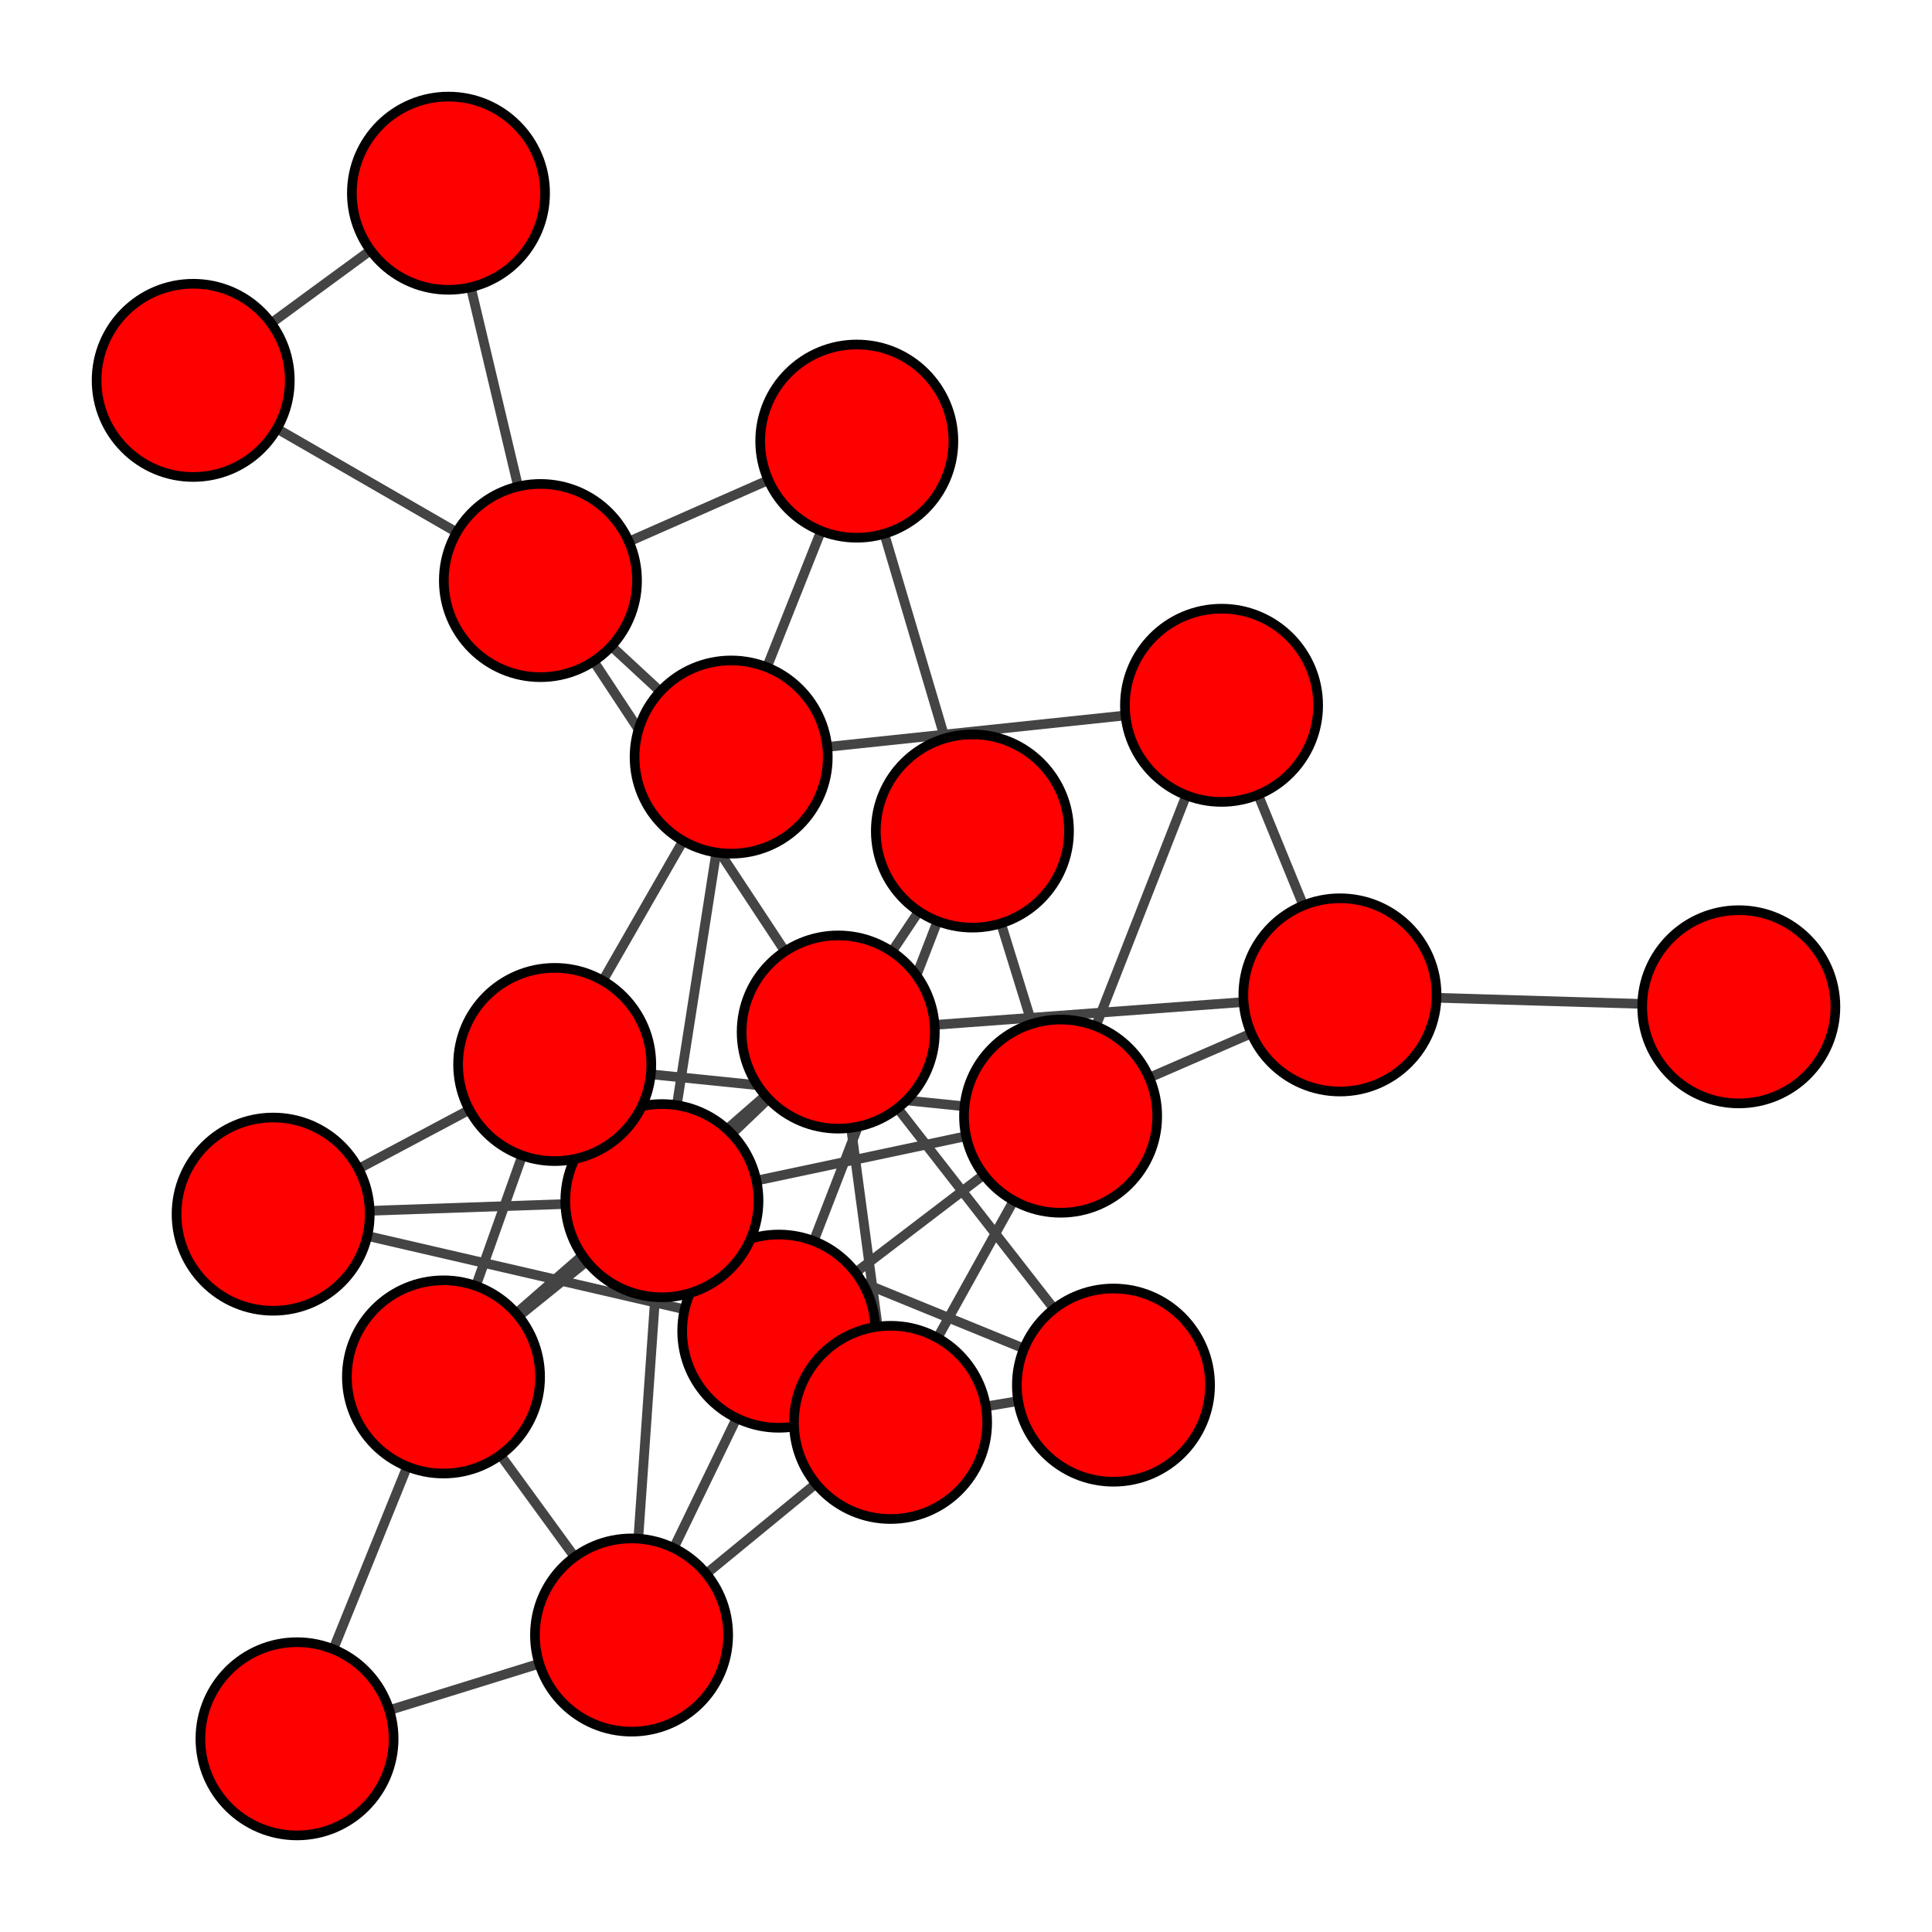
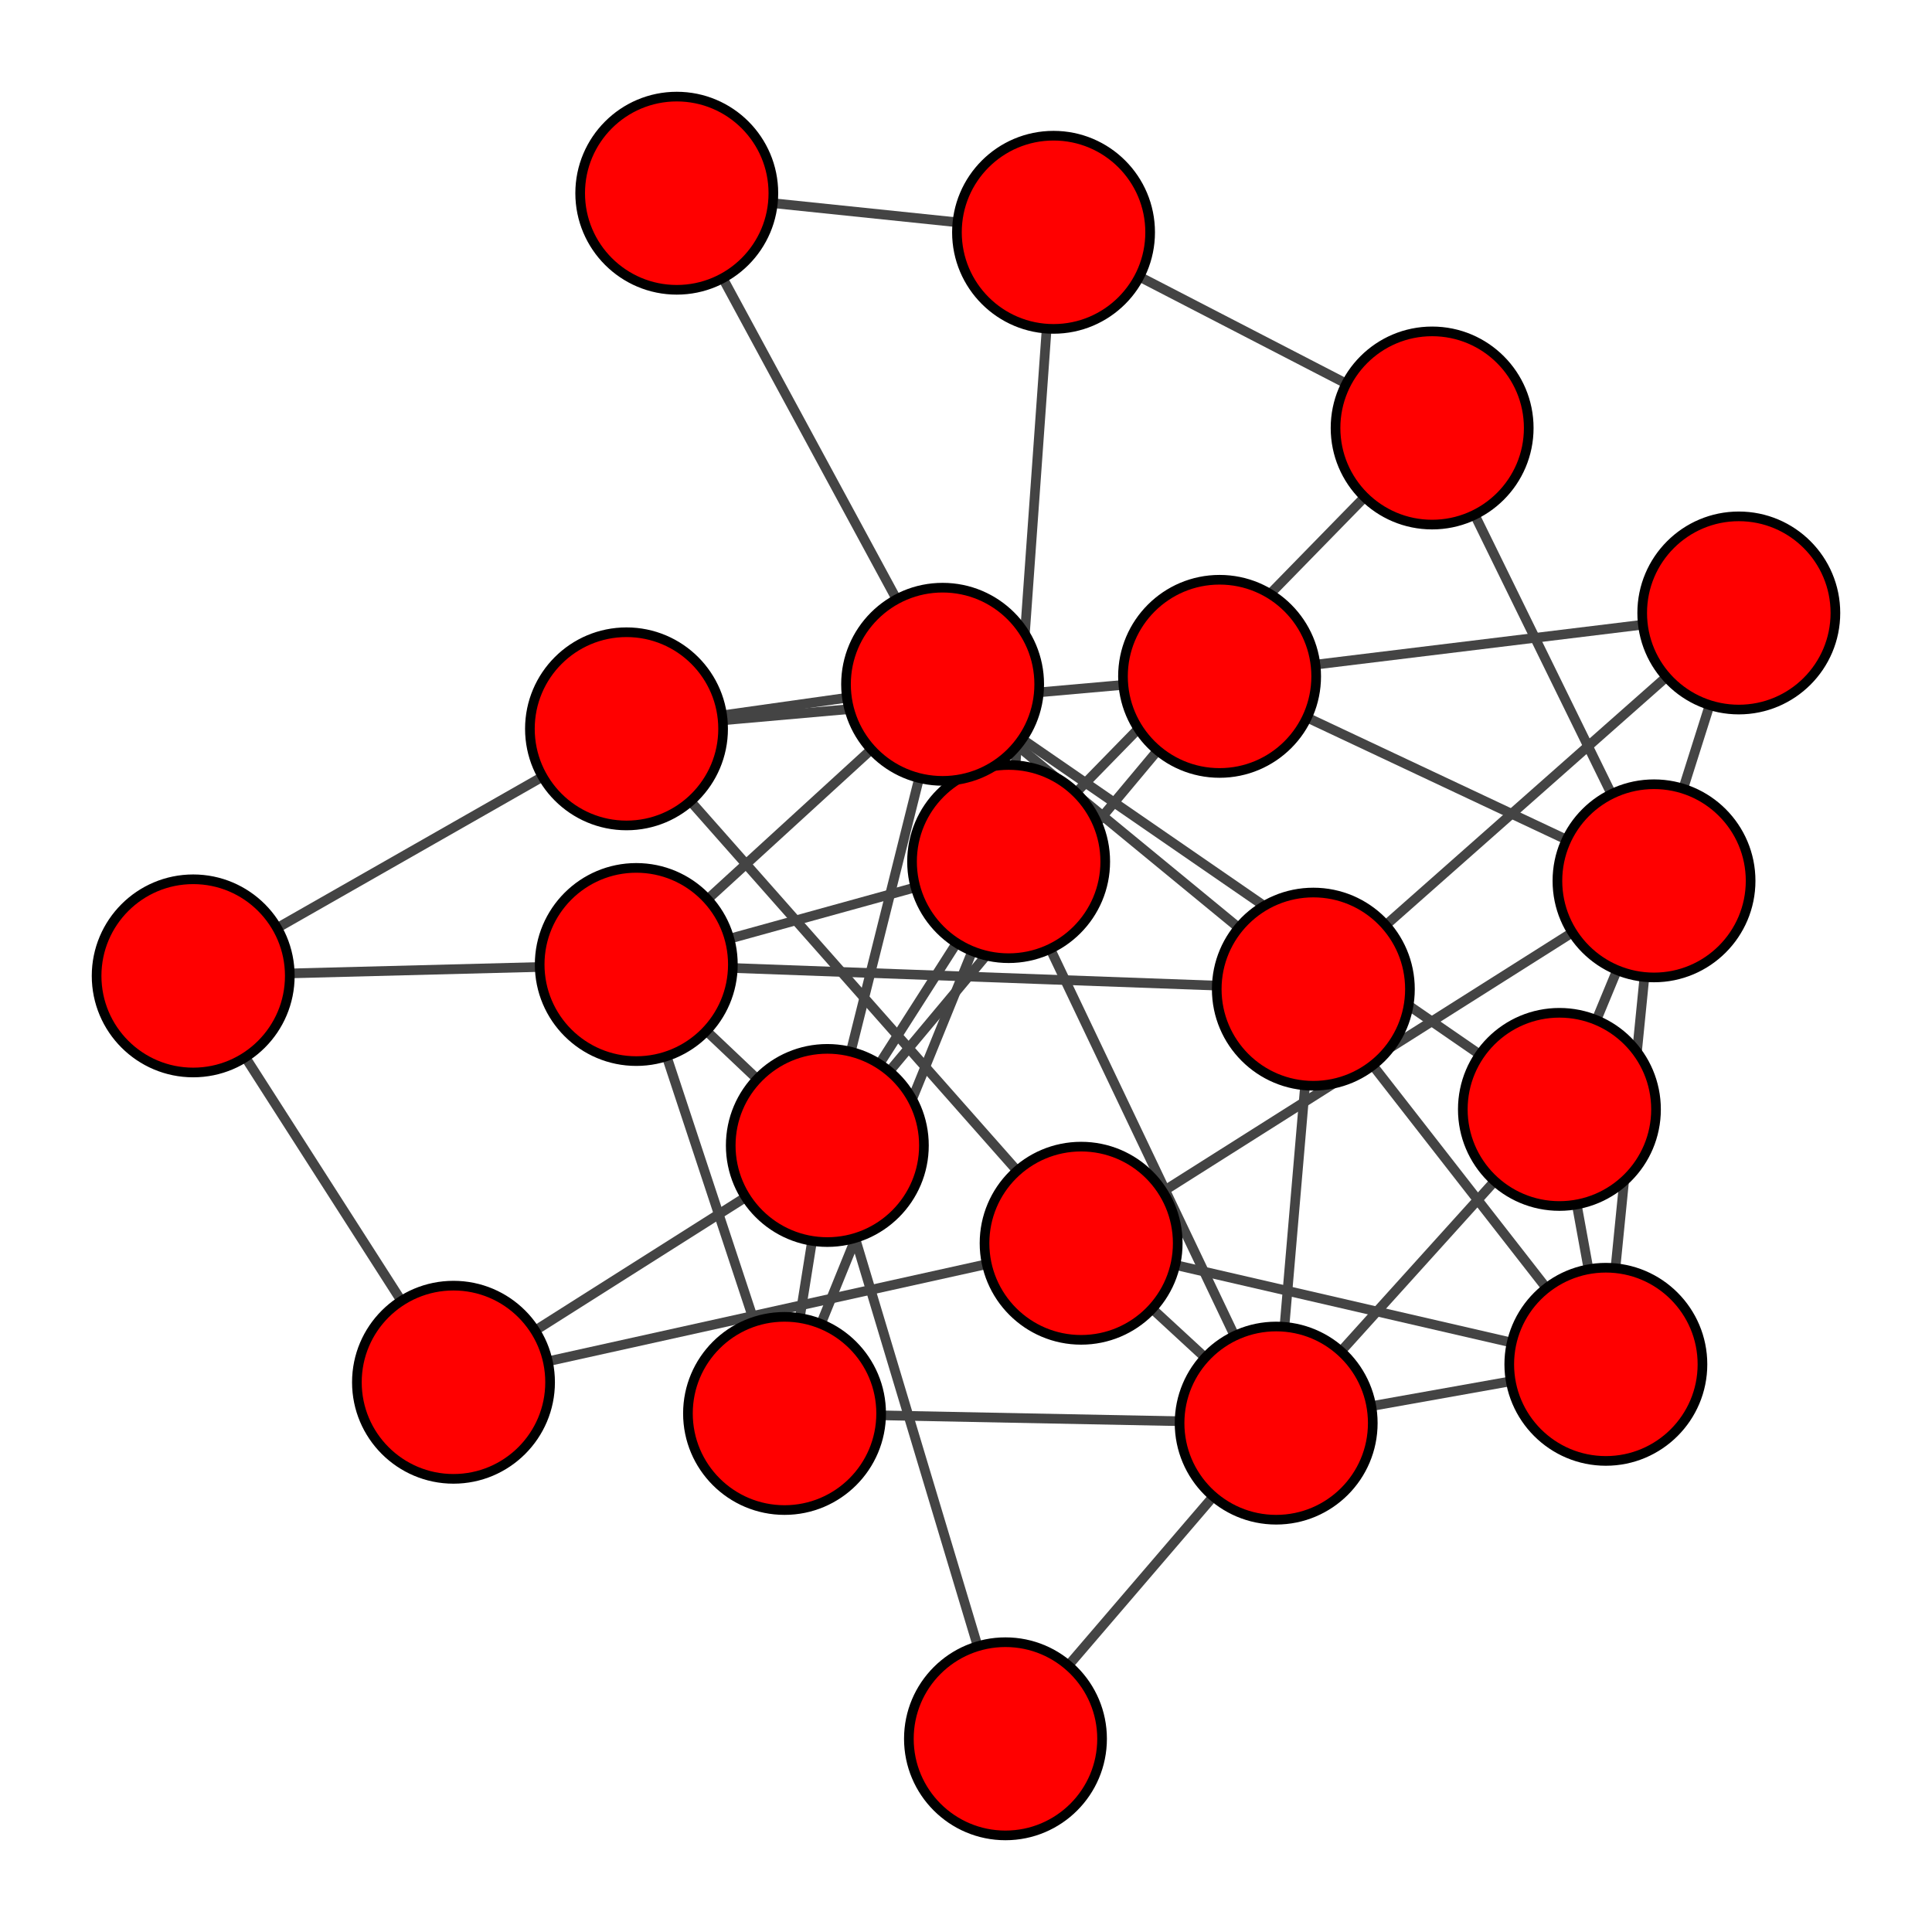
<svg xmlns="http://www.w3.org/2000/svg" width="200pt" height="200pt" viewBox="0 0 200 200" version="1.1">
  <g id="surface14">
    <rect x="0" y="0" width="200" height="200" style="fill:rgb(100%,100%,100%);fill-opacity:1;stroke:none;" />
-     <path style="fill:none;stroke-width:1;stroke-linecap:butt;stroke-linejoin:miter;stroke:rgb(26.667%,26.667%,26.667%);stroke-opacity:1;stroke-miterlimit:10;" d="M 80.621 137.801 L 65.379 169.258 " />
-     <path style="fill:none;stroke-width:1;stroke-linecap:butt;stroke-linejoin:miter;stroke:rgb(26.667%,26.667%,26.667%);stroke-opacity:1;stroke-miterlimit:10;" d="M 45.91 142.539 L 65.379 169.258 " />
-     <path style="fill:none;stroke-width:1;stroke-linecap:butt;stroke-linejoin:miter;stroke:rgb(26.667%,26.667%,26.667%);stroke-opacity:1;stroke-miterlimit:10;" d="M 80.621 137.801 L 68.52 124.293 " />
-     <path style="fill:none;stroke-width:1;stroke-linecap:butt;stroke-linejoin:miter;stroke:rgb(26.667%,26.667%,26.667%);stroke-opacity:1;stroke-miterlimit:10;" d="M 45.91 142.539 L 68.52 124.293 " />
-     <path style="fill:none;stroke-width:1;stroke-linecap:butt;stroke-linejoin:miter;stroke:rgb(26.667%,26.667%,26.667%);stroke-opacity:1;stroke-miterlimit:10;" d="M 65.379 169.258 L 68.52 124.293 " />
-     <path style="fill:none;stroke-width:1;stroke-linecap:butt;stroke-linejoin:miter;stroke:rgb(26.667%,26.667%,26.667%);stroke-opacity:1;stroke-miterlimit:10;" d="M 80.621 137.801 L 109.793 115.543 " />
-     <path style="fill:none;stroke-width:1;stroke-linecap:butt;stroke-linejoin:miter;stroke:rgb(26.667%,26.667%,26.667%);stroke-opacity:1;stroke-miterlimit:10;" d="M 126.453 73.012 L 109.793 115.543 " />
-     <path style="fill:none;stroke-width:1;stroke-linecap:butt;stroke-linejoin:miter;stroke:rgb(26.667%,26.667%,26.667%);stroke-opacity:1;stroke-miterlimit:10;" d="M 68.52 124.293 L 109.793 115.543 " />
-     <path style="fill:none;stroke-width:1;stroke-linecap:butt;stroke-linejoin:miter;stroke:rgb(26.667%,26.667%,26.667%);stroke-opacity:1;stroke-miterlimit:10;" d="M 55.945 60.098 L 46.426 20 " />
-     <path style="fill:none;stroke-width:1;stroke-linecap:butt;stroke-linejoin:miter;stroke:rgb(26.667%,26.667%,26.667%);stroke-opacity:1;stroke-miterlimit:10;" d="M 68.52 124.293 L 115.266 143.387 " />
-     <path style="fill:none;stroke-width:1;stroke-linecap:butt;stroke-linejoin:miter;stroke:rgb(26.667%,26.667%,26.667%);stroke-opacity:1;stroke-miterlimit:10;" d="M 45.91 142.539 L 86.773 106.836 " />
-     <path style="fill:none;stroke-width:1;stroke-linecap:butt;stroke-linejoin:miter;stroke:rgb(26.667%,26.667%,26.667%);stroke-opacity:1;stroke-miterlimit:10;" d="M 55.945 60.098 L 86.773 106.836 " />
-     <path style="fill:none;stroke-width:1;stroke-linecap:butt;stroke-linejoin:miter;stroke:rgb(26.667%,26.667%,26.667%);stroke-opacity:1;stroke-miterlimit:10;" d="M 68.52 124.293 L 86.773 106.836 " />
-     <path style="fill:none;stroke-width:1;stroke-linecap:butt;stroke-linejoin:miter;stroke:rgb(26.667%,26.667%,26.667%);stroke-opacity:1;stroke-miterlimit:10;" d="M 115.266 143.387 L 86.773 106.836 " />
-     <path style="fill:none;stroke-width:1;stroke-linecap:butt;stroke-linejoin:miter;stroke:rgb(26.667%,26.667%,26.667%);stroke-opacity:1;stroke-miterlimit:10;" d="M 65.379 169.258 L 92.191 147.246 " />
-     <path style="fill:none;stroke-width:1;stroke-linecap:butt;stroke-linejoin:miter;stroke:rgb(26.667%,26.667%,26.667%);stroke-opacity:1;stroke-miterlimit:10;" d="M 109.793 115.543 L 92.191 147.246 " />
-     <path style="fill:none;stroke-width:1;stroke-linecap:butt;stroke-linejoin:miter;stroke:rgb(26.667%,26.667%,26.667%);stroke-opacity:1;stroke-miterlimit:10;" d="M 115.266 143.387 L 92.191 147.246 " />
-     <path style="fill:none;stroke-width:1;stroke-linecap:butt;stroke-linejoin:miter;stroke:rgb(26.667%,26.667%,26.667%);stroke-opacity:1;stroke-miterlimit:10;" d="M 86.773 106.836 L 92.191 147.246 " />
-     <path style="fill:none;stroke-width:1;stroke-linecap:butt;stroke-linejoin:miter;stroke:rgb(26.667%,26.667%,26.667%);stroke-opacity:1;stroke-miterlimit:10;" d="M 45.91 142.539 L 57.422 110.195 " />
-     <path style="fill:none;stroke-width:1;stroke-linecap:butt;stroke-linejoin:miter;stroke:rgb(26.667%,26.667%,26.667%);stroke-opacity:1;stroke-miterlimit:10;" d="M 109.793 115.543 L 57.422 110.195 " />
-     <path style="fill:none;stroke-width:1;stroke-linecap:butt;stroke-linejoin:miter;stroke:rgb(26.667%,26.667%,26.667%);stroke-opacity:1;stroke-miterlimit:10;" d="M 92.191 147.246 L 57.422 110.195 " />
-     <path style="fill:none;stroke-width:1;stroke-linecap:butt;stroke-linejoin:miter;stroke:rgb(26.667%,26.667%,26.667%);stroke-opacity:1;stroke-miterlimit:10;" d="M 126.453 73.012 L 138.711 102.992 " />
-     <path style="fill:none;stroke-width:1;stroke-linecap:butt;stroke-linejoin:miter;stroke:rgb(26.667%,26.667%,26.667%);stroke-opacity:1;stroke-miterlimit:10;" d="M 180 104.223 L 138.711 102.992 " />
-     <path style="fill:none;stroke-width:1;stroke-linecap:butt;stroke-linejoin:miter;stroke:rgb(26.667%,26.667%,26.667%);stroke-opacity:1;stroke-miterlimit:10;" d="M 109.793 115.543 L 138.711 102.992 " />
-     <path style="fill:none;stroke-width:1;stroke-linecap:butt;stroke-linejoin:miter;stroke:rgb(26.667%,26.667%,26.667%);stroke-opacity:1;stroke-miterlimit:10;" d="M 86.773 106.836 L 138.711 102.992 " />
-     <path style="fill:none;stroke-width:1;stroke-linecap:butt;stroke-linejoin:miter;stroke:rgb(26.667%,26.667%,26.667%);stroke-opacity:1;stroke-miterlimit:10;" d="M 80.621 137.801 L 28.277 125.688 " />
-     <path style="fill:none;stroke-width:1;stroke-linecap:butt;stroke-linejoin:miter;stroke:rgb(26.667%,26.667%,26.667%);stroke-opacity:1;stroke-miterlimit:10;" d="M 68.52 124.293 L 28.277 125.688 " />
-     <path style="fill:none;stroke-width:1;stroke-linecap:butt;stroke-linejoin:miter;stroke:rgb(26.667%,26.667%,26.667%);stroke-opacity:1;stroke-miterlimit:10;" d="M 57.422 110.195 L 28.277 125.688 " />
-     <path style="fill:none;stroke-width:1;stroke-linecap:butt;stroke-linejoin:miter;stroke:rgb(26.667%,26.667%,26.667%);stroke-opacity:1;stroke-miterlimit:10;" d="M 80.621 137.801 L 100.664 86.027 " />
-     <path style="fill:none;stroke-width:1;stroke-linecap:butt;stroke-linejoin:miter;stroke:rgb(26.667%,26.667%,26.667%);stroke-opacity:1;stroke-miterlimit:10;" d="M 109.793 115.543 L 100.664 86.027 " />
-     <path style="fill:none;stroke-width:1;stroke-linecap:butt;stroke-linejoin:miter;stroke:rgb(26.667%,26.667%,26.667%);stroke-opacity:1;stroke-miterlimit:10;" d="M 86.773 106.836 L 100.664 86.027 " />
-     <path style="fill:none;stroke-width:1;stroke-linecap:butt;stroke-linejoin:miter;stroke:rgb(26.667%,26.667%,26.667%);stroke-opacity:1;stroke-miterlimit:10;" d="M 45.91 142.539 L 30.746 180 " />
-     <path style="fill:none;stroke-width:1;stroke-linecap:butt;stroke-linejoin:miter;stroke:rgb(26.667%,26.667%,26.667%);stroke-opacity:1;stroke-miterlimit:10;" d="M 65.379 169.258 L 30.746 180 " />
-     <path style="fill:none;stroke-width:1;stroke-linecap:butt;stroke-linejoin:miter;stroke:rgb(26.667%,26.667%,26.667%);stroke-opacity:1;stroke-miterlimit:10;" d="M 55.945 60.098 L 20 39.375 " />
-     <path style="fill:none;stroke-width:1;stroke-linecap:butt;stroke-linejoin:miter;stroke:rgb(26.667%,26.667%,26.667%);stroke-opacity:1;stroke-miterlimit:10;" d="M 46.426 20 L 20 39.375 " />
-     <path style="fill:none;stroke-width:1;stroke-linecap:butt;stroke-linejoin:miter;stroke:rgb(26.667%,26.667%,26.667%);stroke-opacity:1;stroke-miterlimit:10;" d="M 55.945 60.098 L 75.691 78.371 " />
-     <path style="fill:none;stroke-width:1;stroke-linecap:butt;stroke-linejoin:miter;stroke:rgb(26.667%,26.667%,26.667%);stroke-opacity:1;stroke-miterlimit:10;" d="M 126.453 73.012 L 75.691 78.371 " />
-     <path style="fill:none;stroke-width:1;stroke-linecap:butt;stroke-linejoin:miter;stroke:rgb(26.667%,26.667%,26.667%);stroke-opacity:1;stroke-miterlimit:10;" d="M 68.52 124.293 L 75.691 78.371 " />
-     <path style="fill:none;stroke-width:1;stroke-linecap:butt;stroke-linejoin:miter;stroke:rgb(26.667%,26.667%,26.667%);stroke-opacity:1;stroke-miterlimit:10;" d="M 57.422 110.195 L 75.691 78.371 " />
-     <path style="fill:none;stroke-width:1;stroke-linecap:butt;stroke-linejoin:miter;stroke:rgb(26.667%,26.667%,26.667%);stroke-opacity:1;stroke-miterlimit:10;" d="M 55.945 60.098 L 88.695 45.664 " />
-     <path style="fill:none;stroke-width:1;stroke-linecap:butt;stroke-linejoin:miter;stroke:rgb(26.667%,26.667%,26.667%);stroke-opacity:1;stroke-miterlimit:10;" d="M 100.664 86.027 L 88.695 45.664 " />
-     <path style="fill:none;stroke-width:1;stroke-linecap:butt;stroke-linejoin:miter;stroke:rgb(26.667%,26.667%,26.667%);stroke-opacity:1;stroke-miterlimit:10;" d="M 75.691 78.371 L 88.695 45.664 " />
-     <path style="fill-rule:nonzero;fill:rgb(100%,0%,0%);fill-opacity:1;stroke-width:1;stroke-linecap:butt;stroke-linejoin:miter;stroke:rgb(0%,0%,0%);stroke-opacity:1;stroke-miterlimit:10;" d="M 90.621 137.801 C 90.621 143.324 86.145 147.801 80.621 147.801 C 75.098 147.801 70.621 143.324 70.621 137.801 C 70.621 132.277 75.098 127.801 80.621 127.801 C 86.145 127.801 90.621 132.277 90.621 137.801 " />
-     <path style="fill-rule:nonzero;fill:rgb(100%,0%,0%);fill-opacity:1;stroke-width:1;stroke-linecap:butt;stroke-linejoin:miter;stroke:rgb(0%,0%,0%);stroke-opacity:1;stroke-miterlimit:10;" d="M 55.91 142.539 C 55.91 148.062 51.434 152.539 45.91 152.539 C 40.387 152.539 35.91 148.062 35.91 142.539 C 35.91 137.016 40.387 132.539 45.91 132.539 C 51.434 132.539 55.91 137.016 55.91 142.539 " />
-     <path style="fill-rule:nonzero;fill:rgb(100%,0%,0%);fill-opacity:1;stroke-width:1;stroke-linecap:butt;stroke-linejoin:miter;stroke:rgb(0%,0%,0%);stroke-opacity:1;stroke-miterlimit:10;" d="M 65.945 60.098 C 65.945 65.621 61.469 70.098 55.945 70.098 C 50.422 70.098 45.945 65.621 45.945 60.098 C 45.945 54.574 50.422 50.098 55.945 50.098 C 61.469 50.098 65.945 54.574 65.945 60.098 " />
-     <path style="fill-rule:nonzero;fill:rgb(100%,0%,0%);fill-opacity:1;stroke-width:1;stroke-linecap:butt;stroke-linejoin:miter;stroke:rgb(0%,0%,0%);stroke-opacity:1;stroke-miterlimit:10;" d="M 136.453 73.012 C 136.453 78.535 131.977 83.012 126.453 83.012 C 120.93 83.012 116.453 78.535 116.453 73.012 C 116.453 67.488 120.93 63.012 126.453 63.012 C 131.977 63.012 136.453 67.488 136.453 73.012 " />
-     <path style="fill-rule:nonzero;fill:rgb(100%,0%,0%);fill-opacity:1;stroke-width:1;stroke-linecap:butt;stroke-linejoin:miter;stroke:rgb(0%,0%,0%);stroke-opacity:1;stroke-miterlimit:10;" d="M 75.379 169.258 C 75.379 174.781 70.902 179.258 65.379 179.258 C 59.855 179.258 55.379 174.781 55.379 169.258 C 55.379 163.734 59.855 159.258 65.379 159.258 C 70.902 159.258 75.379 163.734 75.379 169.258 " />
-     <path style="fill-rule:nonzero;fill:rgb(100%,0%,0%);fill-opacity:1;stroke-width:1;stroke-linecap:butt;stroke-linejoin:miter;stroke:rgb(0%,0%,0%);stroke-opacity:1;stroke-miterlimit:10;" d="M 190 104.223 C 190 109.746 185.523 114.223 180 114.223 C 174.477 114.223 170 109.746 170 104.223 C 170 98.699 174.477 94.223 180 94.223 C 185.523 94.223 190 98.699 190 104.223 " />
-     <path style="fill-rule:nonzero;fill:rgb(100%,0%,0%);fill-opacity:1;stroke-width:1;stroke-linecap:butt;stroke-linejoin:miter;stroke:rgb(0%,0%,0%);stroke-opacity:1;stroke-miterlimit:10;" d="M 78.52 124.293 C 78.52 129.816 74.043 134.293 68.52 134.293 C 62.996 134.293 58.52 129.816 58.52 124.293 C 58.52 118.77 62.996 114.293 68.52 114.293 C 74.043 114.293 78.52 118.77 78.52 124.293 " />
-     <path style="fill-rule:nonzero;fill:rgb(100%,0%,0%);fill-opacity:1;stroke-width:1;stroke-linecap:butt;stroke-linejoin:miter;stroke:rgb(0%,0%,0%);stroke-opacity:1;stroke-miterlimit:10;" d="M 119.793 115.543 C 119.793 121.066 115.316 125.543 109.793 125.543 C 104.273 125.543 99.793 121.066 99.793 115.543 C 99.793 110.02 104.273 105.543 109.793 105.543 C 115.316 105.543 119.793 110.02 119.793 115.543 " />
-     <path style="fill-rule:nonzero;fill:rgb(100%,0%,0%);fill-opacity:1;stroke-width:1;stroke-linecap:butt;stroke-linejoin:miter;stroke:rgb(0%,0%,0%);stroke-opacity:1;stroke-miterlimit:10;" d="M 56.426 20 C 56.426 25.523 51.949 30 46.426 30 C 40.902 30 36.426 25.523 36.426 20 C 36.426 14.477 40.902 10 46.426 10 C 51.949 10 56.426 14.477 56.426 20 " />
-     <path style="fill-rule:nonzero;fill:rgb(100%,0%,0%);fill-opacity:1;stroke-width:1;stroke-linecap:butt;stroke-linejoin:miter;stroke:rgb(0%,0%,0%);stroke-opacity:1;stroke-miterlimit:10;" d="M 125.266 143.387 C 125.266 148.91 120.789 153.387 115.266 153.387 C 109.742 153.387 105.266 148.91 105.266 143.387 C 105.266 137.863 109.742 133.387 115.266 133.387 C 120.789 133.387 125.266 137.863 125.266 143.387 " />
-     <path style="fill-rule:nonzero;fill:rgb(100%,0%,0%);fill-opacity:1;stroke-width:1;stroke-linecap:butt;stroke-linejoin:miter;stroke:rgb(0%,0%,0%);stroke-opacity:1;stroke-miterlimit:10;" d="M 96.773 106.836 C 96.773 112.359 92.293 116.836 86.773 116.836 C 81.25 116.836 76.773 112.359 76.773 106.836 C 76.773 101.312 81.25 96.836 86.773 96.836 C 92.293 96.836 96.773 101.312 96.773 106.836 " />
-     <path style="fill-rule:nonzero;fill:rgb(100%,0%,0%);fill-opacity:1;stroke-width:1;stroke-linecap:butt;stroke-linejoin:miter;stroke:rgb(0%,0%,0%);stroke-opacity:1;stroke-miterlimit:10;" d="M 102.191 147.246 C 102.191 152.766 97.715 157.246 92.191 157.246 C 86.668 157.246 82.191 152.766 82.191 147.246 C 82.191 141.723 86.668 137.246 92.191 137.246 C 97.715 137.246 102.191 141.723 102.191 147.246 " />
-     <path style="fill-rule:nonzero;fill:rgb(100%,0%,0%);fill-opacity:1;stroke-width:1;stroke-linecap:butt;stroke-linejoin:miter;stroke:rgb(0%,0%,0%);stroke-opacity:1;stroke-miterlimit:10;" d="M 67.422 110.195 C 67.422 115.719 62.945 120.195 57.422 120.195 C 51.898 120.195 47.422 115.719 47.422 110.195 C 47.422 104.672 51.898 100.195 57.422 100.195 C 62.945 100.195 67.422 104.672 67.422 110.195 " />
-     <path style="fill-rule:nonzero;fill:rgb(100%,0%,0%);fill-opacity:1;stroke-width:1;stroke-linecap:butt;stroke-linejoin:miter;stroke:rgb(0%,0%,0%);stroke-opacity:1;stroke-miterlimit:10;" d="M 148.711 102.992 C 148.711 108.516 144.234 112.992 138.711 112.992 C 133.188 112.992 128.711 108.516 128.711 102.992 C 128.711 97.469 133.188 92.992 138.711 92.992 C 144.234 92.992 148.711 97.469 148.711 102.992 " />
-     <path style="fill-rule:nonzero;fill:rgb(100%,0%,0%);fill-opacity:1;stroke-width:1;stroke-linecap:butt;stroke-linejoin:miter;stroke:rgb(0%,0%,0%);stroke-opacity:1;stroke-miterlimit:10;" d="M 38.277 125.688 C 38.277 131.211 33.801 135.688 28.277 135.688 C 22.754 135.688 18.277 131.211 18.277 125.688 C 18.277 120.164 22.754 115.688 28.277 115.688 C 33.801 115.688 38.277 120.164 38.277 125.688 " />
-     <path style="fill-rule:nonzero;fill:rgb(100%,0%,0%);fill-opacity:1;stroke-width:1;stroke-linecap:butt;stroke-linejoin:miter;stroke:rgb(0%,0%,0%);stroke-opacity:1;stroke-miterlimit:10;" d="M 110.664 86.027 C 110.664 91.551 106.188 96.027 100.664 96.027 C 95.141 96.027 90.664 91.551 90.664 86.027 C 90.664 80.504 95.141 76.027 100.664 76.027 C 106.188 76.027 110.664 80.504 110.664 86.027 " />
-     <path style="fill-rule:nonzero;fill:rgb(100%,0%,0%);fill-opacity:1;stroke-width:1;stroke-linecap:butt;stroke-linejoin:miter;stroke:rgb(0%,0%,0%);stroke-opacity:1;stroke-miterlimit:10;" d="M 40.746 180 C 40.746 185.523 36.27 190 30.746 190 C 25.223 190 20.746 185.523 20.746 180 C 20.746 174.477 25.223 170 30.746 170 C 36.27 170 40.746 174.477 40.746 180 " />
-     <path style="fill-rule:nonzero;fill:rgb(100%,0%,0%);fill-opacity:1;stroke-width:1;stroke-linecap:butt;stroke-linejoin:miter;stroke:rgb(0%,0%,0%);stroke-opacity:1;stroke-miterlimit:10;" d="M 30 39.375 C 30 44.898 25.523 49.375 20 49.375 C 14.477 49.375 10 44.898 10 39.375 C 10 33.852 14.477 29.375 20 29.375 C 25.523 29.375 30 33.852 30 39.375 " />
-     <path style="fill-rule:nonzero;fill:rgb(100%,0%,0%);fill-opacity:1;stroke-width:1;stroke-linecap:butt;stroke-linejoin:miter;stroke:rgb(0%,0%,0%);stroke-opacity:1;stroke-miterlimit:10;" d="M 85.691 78.371 C 85.691 83.895 81.211 88.371 75.691 88.371 C 70.168 88.371 65.691 83.895 65.691 78.371 C 65.691 72.848 70.168 68.371 75.691 68.371 C 81.211 68.371 85.691 72.848 85.691 78.371 " />
-     <path style="fill-rule:nonzero;fill:rgb(100%,0%,0%);fill-opacity:1;stroke-width:1;stroke-linecap:butt;stroke-linejoin:miter;stroke:rgb(0%,0%,0%);stroke-opacity:1;stroke-miterlimit:10;" d="M 98.695 45.664 C 98.695 51.184 94.219 55.664 88.695 55.664 C 83.176 55.664 78.695 51.184 78.695 45.664 C 78.695 40.141 83.176 35.664 88.695 35.664 C 94.219 35.664 98.695 40.141 98.695 45.664 " />
+     <path style="fill:none;stroke-width:1;stroke-linecap:butt;stroke-linejoin:miter;stroke:rgb(26.667%,26.667%,26.667%);stroke-opacity:1;stroke-miterlimit:10;" d="M 171.223 91.184 L 166.238 141.234 " />
+     <path style="fill:none;stroke-width:1;stroke-linecap:butt;stroke-linejoin:miter;stroke:rgb(26.667%,26.667%,26.667%);stroke-opacity:1;stroke-miterlimit:10;" d="M 65.867 99.844 L 135.957 102.395 " />
+     <path style="fill:none;stroke-width:1;stroke-linecap:butt;stroke-linejoin:miter;stroke:rgb(26.667%,26.667%,26.667%);stroke-opacity:1;stroke-miterlimit:10;" d="M 166.238 141.234 L 135.957 102.395 " />
+     <path style="fill:none;stroke-width:1;stroke-linecap:butt;stroke-linejoin:miter;stroke:rgb(26.667%,26.667%,26.667%);stroke-opacity:1;stroke-miterlimit:10;" d="M 166.238 141.234 L 132.109 147.32 " />
+     <path style="fill:none;stroke-width:1;stroke-linecap:butt;stroke-linejoin:miter;stroke:rgb(26.667%,26.667%,26.667%);stroke-opacity:1;stroke-miterlimit:10;" d="M 135.957 102.395 L 132.109 147.32 " />
+     <path style="fill:none;stroke-width:1;stroke-linecap:butt;stroke-linejoin:miter;stroke:rgb(26.667%,26.667%,26.667%);stroke-opacity:1;stroke-miterlimit:10;" d="M 46.945 143.09 L 111.918 128.699 " />
+     <path style="fill:none;stroke-width:1;stroke-linecap:butt;stroke-linejoin:miter;stroke:rgb(26.667%,26.667%,26.667%);stroke-opacity:1;stroke-miterlimit:10;" d="M 171.223 91.184 L 111.918 128.699 " />
+     <path style="fill:none;stroke-width:1;stroke-linecap:butt;stroke-linejoin:miter;stroke:rgb(26.667%,26.667%,26.667%);stroke-opacity:1;stroke-miterlimit:10;" d="M 166.238 141.234 L 111.918 128.699 " />
+     <path style="fill:none;stroke-width:1;stroke-linecap:butt;stroke-linejoin:miter;stroke:rgb(26.667%,26.667%,26.667%);stroke-opacity:1;stroke-miterlimit:10;" d="M 132.109 147.32 L 111.918 128.699 " />
+     <path style="fill:none;stroke-width:1;stroke-linecap:butt;stroke-linejoin:miter;stroke:rgb(26.667%,26.667%,26.667%);stroke-opacity:1;stroke-miterlimit:10;" d="M 65.867 99.844 L 81.215 146.32 " />
+     <path style="fill:none;stroke-width:1;stroke-linecap:butt;stroke-linejoin:miter;stroke:rgb(26.667%,26.667%,26.667%);stroke-opacity:1;stroke-miterlimit:10;" d="M 132.109 147.32 L 81.215 146.32 " />
+     <path style="fill:none;stroke-width:1;stroke-linecap:butt;stroke-linejoin:miter;stroke:rgb(26.667%,26.667%,26.667%);stroke-opacity:1;stroke-miterlimit:10;" d="M 111.918 128.699 L 64.855 75.449 " />
+     <path style="fill:none;stroke-width:1;stroke-linecap:butt;stroke-linejoin:miter;stroke:rgb(26.667%,26.667%,26.667%);stroke-opacity:1;stroke-miterlimit:10;" d="M 171.223 91.184 L 180 63.453 " />
+     <path style="fill:none;stroke-width:1;stroke-linecap:butt;stroke-linejoin:miter;stroke:rgb(26.667%,26.667%,26.667%);stroke-opacity:1;stroke-miterlimit:10;" d="M 135.957 102.395 L 180 63.453 " />
+     <path style="fill:none;stroke-width:1;stroke-linecap:butt;stroke-linejoin:miter;stroke:rgb(26.667%,26.667%,26.667%);stroke-opacity:1;stroke-miterlimit:10;" d="M 171.223 91.184 L 126.25 70.016 " />
+     <path style="fill:none;stroke-width:1;stroke-linecap:butt;stroke-linejoin:miter;stroke:rgb(26.667%,26.667%,26.667%);stroke-opacity:1;stroke-miterlimit:10;" d="M 64.855 75.449 L 126.25 70.016 " />
+     <path style="fill:none;stroke-width:1;stroke-linecap:butt;stroke-linejoin:miter;stroke:rgb(26.667%,26.667%,26.667%);stroke-opacity:1;stroke-miterlimit:10;" d="M 180 63.453 L 126.25 70.016 " />
+     <path style="fill:none;stroke-width:1;stroke-linecap:butt;stroke-linejoin:miter;stroke:rgb(26.667%,26.667%,26.667%);stroke-opacity:1;stroke-miterlimit:10;" d="M 65.867 99.844 L 104.414 89.191 " />
+     <path style="fill:none;stroke-width:1;stroke-linecap:butt;stroke-linejoin:miter;stroke:rgb(26.667%,26.667%,26.667%);stroke-opacity:1;stroke-miterlimit:10;" d="M 132.109 147.32 L 104.414 89.191 " />
+     <path style="fill:none;stroke-width:1;stroke-linecap:butt;stroke-linejoin:miter;stroke:rgb(26.667%,26.667%,26.667%);stroke-opacity:1;stroke-miterlimit:10;" d="M 81.215 146.32 L 104.414 89.191 " />
+     <path style="fill:none;stroke-width:1;stroke-linecap:butt;stroke-linejoin:miter;stroke:rgb(26.667%,26.667%,26.667%);stroke-opacity:1;stroke-miterlimit:10;" d="M 109.062 24.047 L 104.414 89.191 " />
+     <path style="fill:none;stroke-width:1;stroke-linecap:butt;stroke-linejoin:miter;stroke:rgb(26.667%,26.667%,26.667%);stroke-opacity:1;stroke-miterlimit:10;" d="M 46.945 143.09 L 85.645 118.578 " />
+     <path style="fill:none;stroke-width:1;stroke-linecap:butt;stroke-linejoin:miter;stroke:rgb(26.667%,26.667%,26.667%);stroke-opacity:1;stroke-miterlimit:10;" d="M 65.867 99.844 L 85.645 118.578 " />
+     <path style="fill:none;stroke-width:1;stroke-linecap:butt;stroke-linejoin:miter;stroke:rgb(26.667%,26.667%,26.667%);stroke-opacity:1;stroke-miterlimit:10;" d="M 81.215 146.32 L 85.645 118.578 " />
+     <path style="fill:none;stroke-width:1;stroke-linecap:butt;stroke-linejoin:miter;stroke:rgb(26.667%,26.667%,26.667%);stroke-opacity:1;stroke-miterlimit:10;" d="M 126.25 70.016 L 85.645 118.578 " />
+     <path style="fill:none;stroke-width:1;stroke-linecap:butt;stroke-linejoin:miter;stroke:rgb(26.667%,26.667%,26.667%);stroke-opacity:1;stroke-miterlimit:10;" d="M 104.414 89.191 L 85.645 118.578 " />
+     <path style="fill:none;stroke-width:1;stroke-linecap:butt;stroke-linejoin:miter;stroke:rgb(26.667%,26.667%,26.667%);stroke-opacity:1;stroke-miterlimit:10;" d="M 132.109 147.32 L 104.086 180 " />
+     <path style="fill:none;stroke-width:1;stroke-linecap:butt;stroke-linejoin:miter;stroke:rgb(26.667%,26.667%,26.667%);stroke-opacity:1;stroke-miterlimit:10;" d="M 85.645 118.578 L 104.086 180 " />
+     <path style="fill:none;stroke-width:1;stroke-linecap:butt;stroke-linejoin:miter;stroke:rgb(26.667%,26.667%,26.667%);stroke-opacity:1;stroke-miterlimit:10;" d="M 109.062 24.047 L 70.059 20 " />
+     <path style="fill:none;stroke-width:1;stroke-linecap:butt;stroke-linejoin:miter;stroke:rgb(26.667%,26.667%,26.667%);stroke-opacity:1;stroke-miterlimit:10;" d="M 46.945 143.09 L 20 101.023 " />
+     <path style="fill:none;stroke-width:1;stroke-linecap:butt;stroke-linejoin:miter;stroke:rgb(26.667%,26.667%,26.667%);stroke-opacity:1;stroke-miterlimit:10;" d="M 65.867 99.844 L 20 101.023 " />
+     <path style="fill:none;stroke-width:1;stroke-linecap:butt;stroke-linejoin:miter;stroke:rgb(26.667%,26.667%,26.667%);stroke-opacity:1;stroke-miterlimit:10;" d="M 64.855 75.449 L 20 101.023 " />
+     <path style="fill:none;stroke-width:1;stroke-linecap:butt;stroke-linejoin:miter;stroke:rgb(26.667%,26.667%,26.667%);stroke-opacity:1;stroke-miterlimit:10;" d="M 171.223 91.184 L 148.254 44.305 " />
+     <path style="fill:none;stroke-width:1;stroke-linecap:butt;stroke-linejoin:miter;stroke:rgb(26.667%,26.667%,26.667%);stroke-opacity:1;stroke-miterlimit:10;" d="M 109.062 24.047 L 148.254 44.305 " />
+     <path style="fill:none;stroke-width:1;stroke-linecap:butt;stroke-linejoin:miter;stroke:rgb(26.667%,26.667%,26.667%);stroke-opacity:1;stroke-miterlimit:10;" d="M 104.414 89.191 L 148.254 44.305 " />
+     <path style="fill:none;stroke-width:1;stroke-linecap:butt;stroke-linejoin:miter;stroke:rgb(26.667%,26.667%,26.667%);stroke-opacity:1;stroke-miterlimit:10;" d="M 171.223 91.184 L 161.43 114.844 " />
+     <path style="fill:none;stroke-width:1;stroke-linecap:butt;stroke-linejoin:miter;stroke:rgb(26.667%,26.667%,26.667%);stroke-opacity:1;stroke-miterlimit:10;" d="M 166.238 141.234 L 161.43 114.844 " />
+     <path style="fill:none;stroke-width:1;stroke-linecap:butt;stroke-linejoin:miter;stroke:rgb(26.667%,26.667%,26.667%);stroke-opacity:1;stroke-miterlimit:10;" d="M 132.109 147.32 L 161.43 114.844 " />
+     <path style="fill:none;stroke-width:1;stroke-linecap:butt;stroke-linejoin:miter;stroke:rgb(26.667%,26.667%,26.667%);stroke-opacity:1;stroke-miterlimit:10;" d="M 65.867 99.844 L 97.578 70.836 " />
+     <path style="fill:none;stroke-width:1;stroke-linecap:butt;stroke-linejoin:miter;stroke:rgb(26.667%,26.667%,26.667%);stroke-opacity:1;stroke-miterlimit:10;" d="M 135.957 102.395 L 97.578 70.836 " />
+     <path style="fill:none;stroke-width:1;stroke-linecap:butt;stroke-linejoin:miter;stroke:rgb(26.667%,26.667%,26.667%);stroke-opacity:1;stroke-miterlimit:10;" d="M 64.855 75.449 L 97.578 70.836 " />
+     <path style="fill:none;stroke-width:1;stroke-linecap:butt;stroke-linejoin:miter;stroke:rgb(26.667%,26.667%,26.667%);stroke-opacity:1;stroke-miterlimit:10;" d="M 85.645 118.578 L 97.578 70.836 " />
+     <path style="fill:none;stroke-width:1;stroke-linecap:butt;stroke-linejoin:miter;stroke:rgb(26.667%,26.667%,26.667%);stroke-opacity:1;stroke-miterlimit:10;" d="M 70.059 20 L 97.578 70.836 " />
+     <path style="fill:none;stroke-width:1;stroke-linecap:butt;stroke-linejoin:miter;stroke:rgb(26.667%,26.667%,26.667%);stroke-opacity:1;stroke-miterlimit:10;" d="M 161.43 114.844 L 97.578 70.836 " />
+     <path style="fill-rule:nonzero;fill:rgb(100%,0%,0%);fill-opacity:1;stroke-width:1;stroke-linecap:butt;stroke-linejoin:miter;stroke:rgb(0%,0%,0%);stroke-opacity:1;stroke-miterlimit:10;" d="M 56.945 143.09 C 56.945 148.613 52.465 153.09 46.945 153.09 C 41.422 153.09 36.945 148.613 36.945 143.09 C 36.945 137.566 41.422 133.09 46.945 133.09 C 52.465 133.09 56.945 137.566 56.945 143.09 " />
+     <path style="fill-rule:nonzero;fill:rgb(100%,0%,0%);fill-opacity:1;stroke-width:1;stroke-linecap:butt;stroke-linejoin:miter;stroke:rgb(0%,0%,0%);stroke-opacity:1;stroke-miterlimit:10;" d="M 181.223 91.184 C 181.223 96.707 176.742 101.184 171.223 101.184 C 165.699 101.184 161.223 96.707 161.223 91.184 C 161.223 85.66 165.699 81.184 171.223 81.184 C 176.742 81.184 181.223 85.66 181.223 91.184 " />
+     <path style="fill-rule:nonzero;fill:rgb(100%,0%,0%);fill-opacity:1;stroke-width:1;stroke-linecap:butt;stroke-linejoin:miter;stroke:rgb(0%,0%,0%);stroke-opacity:1;stroke-miterlimit:10;" d="M 75.867 99.844 C 75.867 105.367 71.391 109.844 65.867 109.844 C 60.344 109.844 55.867 105.367 55.867 99.844 C 55.867 94.324 60.344 89.844 65.867 89.844 C 71.391 89.844 75.867 94.324 75.867 99.844 " />
+     <path style="fill-rule:nonzero;fill:rgb(100%,0%,0%);fill-opacity:1;stroke-width:1;stroke-linecap:butt;stroke-linejoin:miter;stroke:rgb(0%,0%,0%);stroke-opacity:1;stroke-miterlimit:10;" d="M 176.238 141.234 C 176.238 146.758 171.758 151.234 166.238 151.234 C 160.715 151.234 156.238 146.758 156.238 141.234 C 156.238 135.715 160.715 131.234 166.238 131.234 C 171.758 131.234 176.238 135.715 176.238 141.234 " />
+     <path style="fill-rule:nonzero;fill:rgb(100%,0%,0%);fill-opacity:1;stroke-width:1;stroke-linecap:butt;stroke-linejoin:miter;stroke:rgb(0%,0%,0%);stroke-opacity:1;stroke-miterlimit:10;" d="M 145.957 102.395 C 145.957 107.918 141.477 112.395 135.957 112.395 C 130.434 112.395 125.957 107.918 125.957 102.395 C 125.957 96.871 130.434 92.395 135.957 92.395 C 141.477 92.395 145.957 96.871 145.957 102.395 " />
+     <path style="fill-rule:nonzero;fill:rgb(100%,0%,0%);fill-opacity:1;stroke-width:1;stroke-linecap:butt;stroke-linejoin:miter;stroke:rgb(0%,0%,0%);stroke-opacity:1;stroke-miterlimit:10;" d="M 142.109 147.32 C 142.109 152.844 137.633 157.32 132.109 157.32 C 126.586 157.32 122.109 152.844 122.109 147.32 C 122.109 141.801 126.586 137.32 132.109 137.32 C 137.633 137.32 142.109 141.801 142.109 147.32 " />
+     <path style="fill-rule:nonzero;fill:rgb(100%,0%,0%);fill-opacity:1;stroke-width:1;stroke-linecap:butt;stroke-linejoin:miter;stroke:rgb(0%,0%,0%);stroke-opacity:1;stroke-miterlimit:10;" d="M 121.918 128.699 C 121.918 134.223 117.441 138.699 111.918 138.699 C 106.395 138.699 101.918 134.223 101.918 128.699 C 101.918 123.176 106.395 118.699 111.918 118.699 C 117.441 118.699 121.918 123.176 121.918 128.699 " />
+     <path style="fill-rule:nonzero;fill:rgb(100%,0%,0%);fill-opacity:1;stroke-width:1;stroke-linecap:butt;stroke-linejoin:miter;stroke:rgb(0%,0%,0%);stroke-opacity:1;stroke-miterlimit:10;" d="M 91.215 146.32 C 91.215 151.844 86.738 156.32 81.215 156.32 C 75.691 156.32 71.215 151.844 71.215 146.32 C 71.215 140.797 75.691 136.32 81.215 136.32 C 86.738 136.32 91.215 140.797 91.215 146.32 " />
+     <path style="fill-rule:nonzero;fill:rgb(100%,0%,0%);fill-opacity:1;stroke-width:1;stroke-linecap:butt;stroke-linejoin:miter;stroke:rgb(0%,0%,0%);stroke-opacity:1;stroke-miterlimit:10;" d="M 74.855 75.449 C 74.855 80.973 70.379 85.449 64.855 85.449 C 59.332 85.449 54.855 80.973 54.855 75.449 C 54.855 69.926 59.332 65.449 64.855 65.449 C 70.379 65.449 74.855 69.926 74.855 75.449 " />
+     <path style="fill-rule:nonzero;fill:rgb(100%,0%,0%);fill-opacity:1;stroke-width:1;stroke-linecap:butt;stroke-linejoin:miter;stroke:rgb(0%,0%,0%);stroke-opacity:1;stroke-miterlimit:10;" d="M 119.062 24.047 C 119.062 29.57 114.586 34.047 109.062 34.047 C 103.539 34.047 99.062 29.57 99.062 24.047 C 99.062 18.523 103.539 14.047 109.062 14.047 C 114.586 14.047 119.062 18.523 119.062 24.047 " />
+     <path style="fill-rule:nonzero;fill:rgb(100%,0%,0%);fill-opacity:1;stroke-width:1;stroke-linecap:butt;stroke-linejoin:miter;stroke:rgb(0%,0%,0%);stroke-opacity:1;stroke-miterlimit:10;" d="M 190 63.453 C 190 68.977 185.523 73.453 180 73.453 C 174.477 73.453 170 68.977 170 63.453 C 170 57.93 174.477 53.453 180 53.453 C 185.523 53.453 190 57.93 190 63.453 " />
+     <path style="fill-rule:nonzero;fill:rgb(100%,0%,0%);fill-opacity:1;stroke-width:1;stroke-linecap:butt;stroke-linejoin:miter;stroke:rgb(0%,0%,0%);stroke-opacity:1;stroke-miterlimit:10;" d="M 136.25 70.016 C 136.25 75.539 131.773 80.016 126.25 80.016 C 120.73 80.016 116.25 75.539 116.25 70.016 C 116.25 64.492 120.73 60.016 126.25 60.016 C 131.773 60.016 136.25 64.492 136.25 70.016 " />
+     <path style="fill-rule:nonzero;fill:rgb(100%,0%,0%);fill-opacity:1;stroke-width:1;stroke-linecap:butt;stroke-linejoin:miter;stroke:rgb(0%,0%,0%);stroke-opacity:1;stroke-miterlimit:10;" d="M 114.414 89.191 C 114.414 94.715 109.938 99.191 104.414 99.191 C 98.891 99.191 94.414 94.715 94.414 89.191 C 94.414 83.668 98.891 79.191 104.414 79.191 C 109.938 79.191 114.414 83.668 114.414 89.191 " />
+     <path style="fill-rule:nonzero;fill:rgb(100%,0%,0%);fill-opacity:1;stroke-width:1;stroke-linecap:butt;stroke-linejoin:miter;stroke:rgb(0%,0%,0%);stroke-opacity:1;stroke-miterlimit:10;" d="M 95.645 118.578 C 95.645 124.098 91.168 128.578 85.645 128.578 C 80.121 128.578 75.645 124.098 75.645 118.578 C 75.645 113.055 80.121 108.578 85.645 108.578 C 91.168 108.578 95.645 113.055 95.645 118.578 " />
+     <path style="fill-rule:nonzero;fill:rgb(100%,0%,0%);fill-opacity:1;stroke-width:1;stroke-linecap:butt;stroke-linejoin:miter;stroke:rgb(0%,0%,0%);stroke-opacity:1;stroke-miterlimit:10;" d="M 114.086 180 C 114.086 185.523 109.609 190 104.086 190 C 98.562 190 94.086 185.523 94.086 180 C 94.086 174.477 98.562 170 104.086 170 C 109.609 170 114.086 174.477 114.086 180 " />
+     <path style="fill-rule:nonzero;fill:rgb(100%,0%,0%);fill-opacity:1;stroke-width:1;stroke-linecap:butt;stroke-linejoin:miter;stroke:rgb(0%,0%,0%);stroke-opacity:1;stroke-miterlimit:10;" d="M 80.059 20 C 80.059 25.523 75.582 30 70.059 30 C 64.539 30 60.059 25.523 60.059 20 C 60.059 14.477 64.539 10 70.059 10 C 75.582 10 80.059 14.477 80.059 20 " />
+     <path style="fill-rule:nonzero;fill:rgb(100%,0%,0%);fill-opacity:1;stroke-width:1;stroke-linecap:butt;stroke-linejoin:miter;stroke:rgb(0%,0%,0%);stroke-opacity:1;stroke-miterlimit:10;" d="M 30 101.023 C 30 106.547 25.523 111.023 20 111.023 C 14.477 111.023 10 106.547 10 101.023 C 10 95.504 14.477 91.023 20 91.023 C 25.523 91.023 30 95.504 30 101.023 " />
+     <path style="fill-rule:nonzero;fill:rgb(100%,0%,0%);fill-opacity:1;stroke-width:1;stroke-linecap:butt;stroke-linejoin:miter;stroke:rgb(0%,0%,0%);stroke-opacity:1;stroke-miterlimit:10;" d="M 158.254 44.305 C 158.254 49.828 153.777 54.305 148.254 54.305 C 142.73 54.305 138.254 49.828 138.254 44.305 C 138.254 38.781 142.73 34.305 148.254 34.305 C 153.777 34.305 158.254 38.781 158.254 44.305 " />
+     <path style="fill-rule:nonzero;fill:rgb(100%,0%,0%);fill-opacity:1;stroke-width:1;stroke-linecap:butt;stroke-linejoin:miter;stroke:rgb(0%,0%,0%);stroke-opacity:1;stroke-miterlimit:10;" d="M 171.43 114.844 C 171.43 120.367 166.953 124.844 161.43 124.844 C 155.906 124.844 151.43 120.367 151.43 114.844 C 151.43 109.32 155.906 104.844 161.43 104.844 C 166.953 104.844 171.43 109.32 171.43 114.844 " />
+     <path style="fill-rule:nonzero;fill:rgb(100%,0%,0%);fill-opacity:1;stroke-width:1;stroke-linecap:butt;stroke-linejoin:miter;stroke:rgb(0%,0%,0%);stroke-opacity:1;stroke-miterlimit:10;" d="M 107.578 70.836 C 107.578 76.359 103.102 80.836 97.578 80.836 C 92.055 80.836 87.578 76.359 87.578 70.836 C 87.578 65.312 92.055 60.836 97.578 60.836 C 103.102 60.836 107.578 65.312 107.578 70.836 " />
  </g>
</svg>
